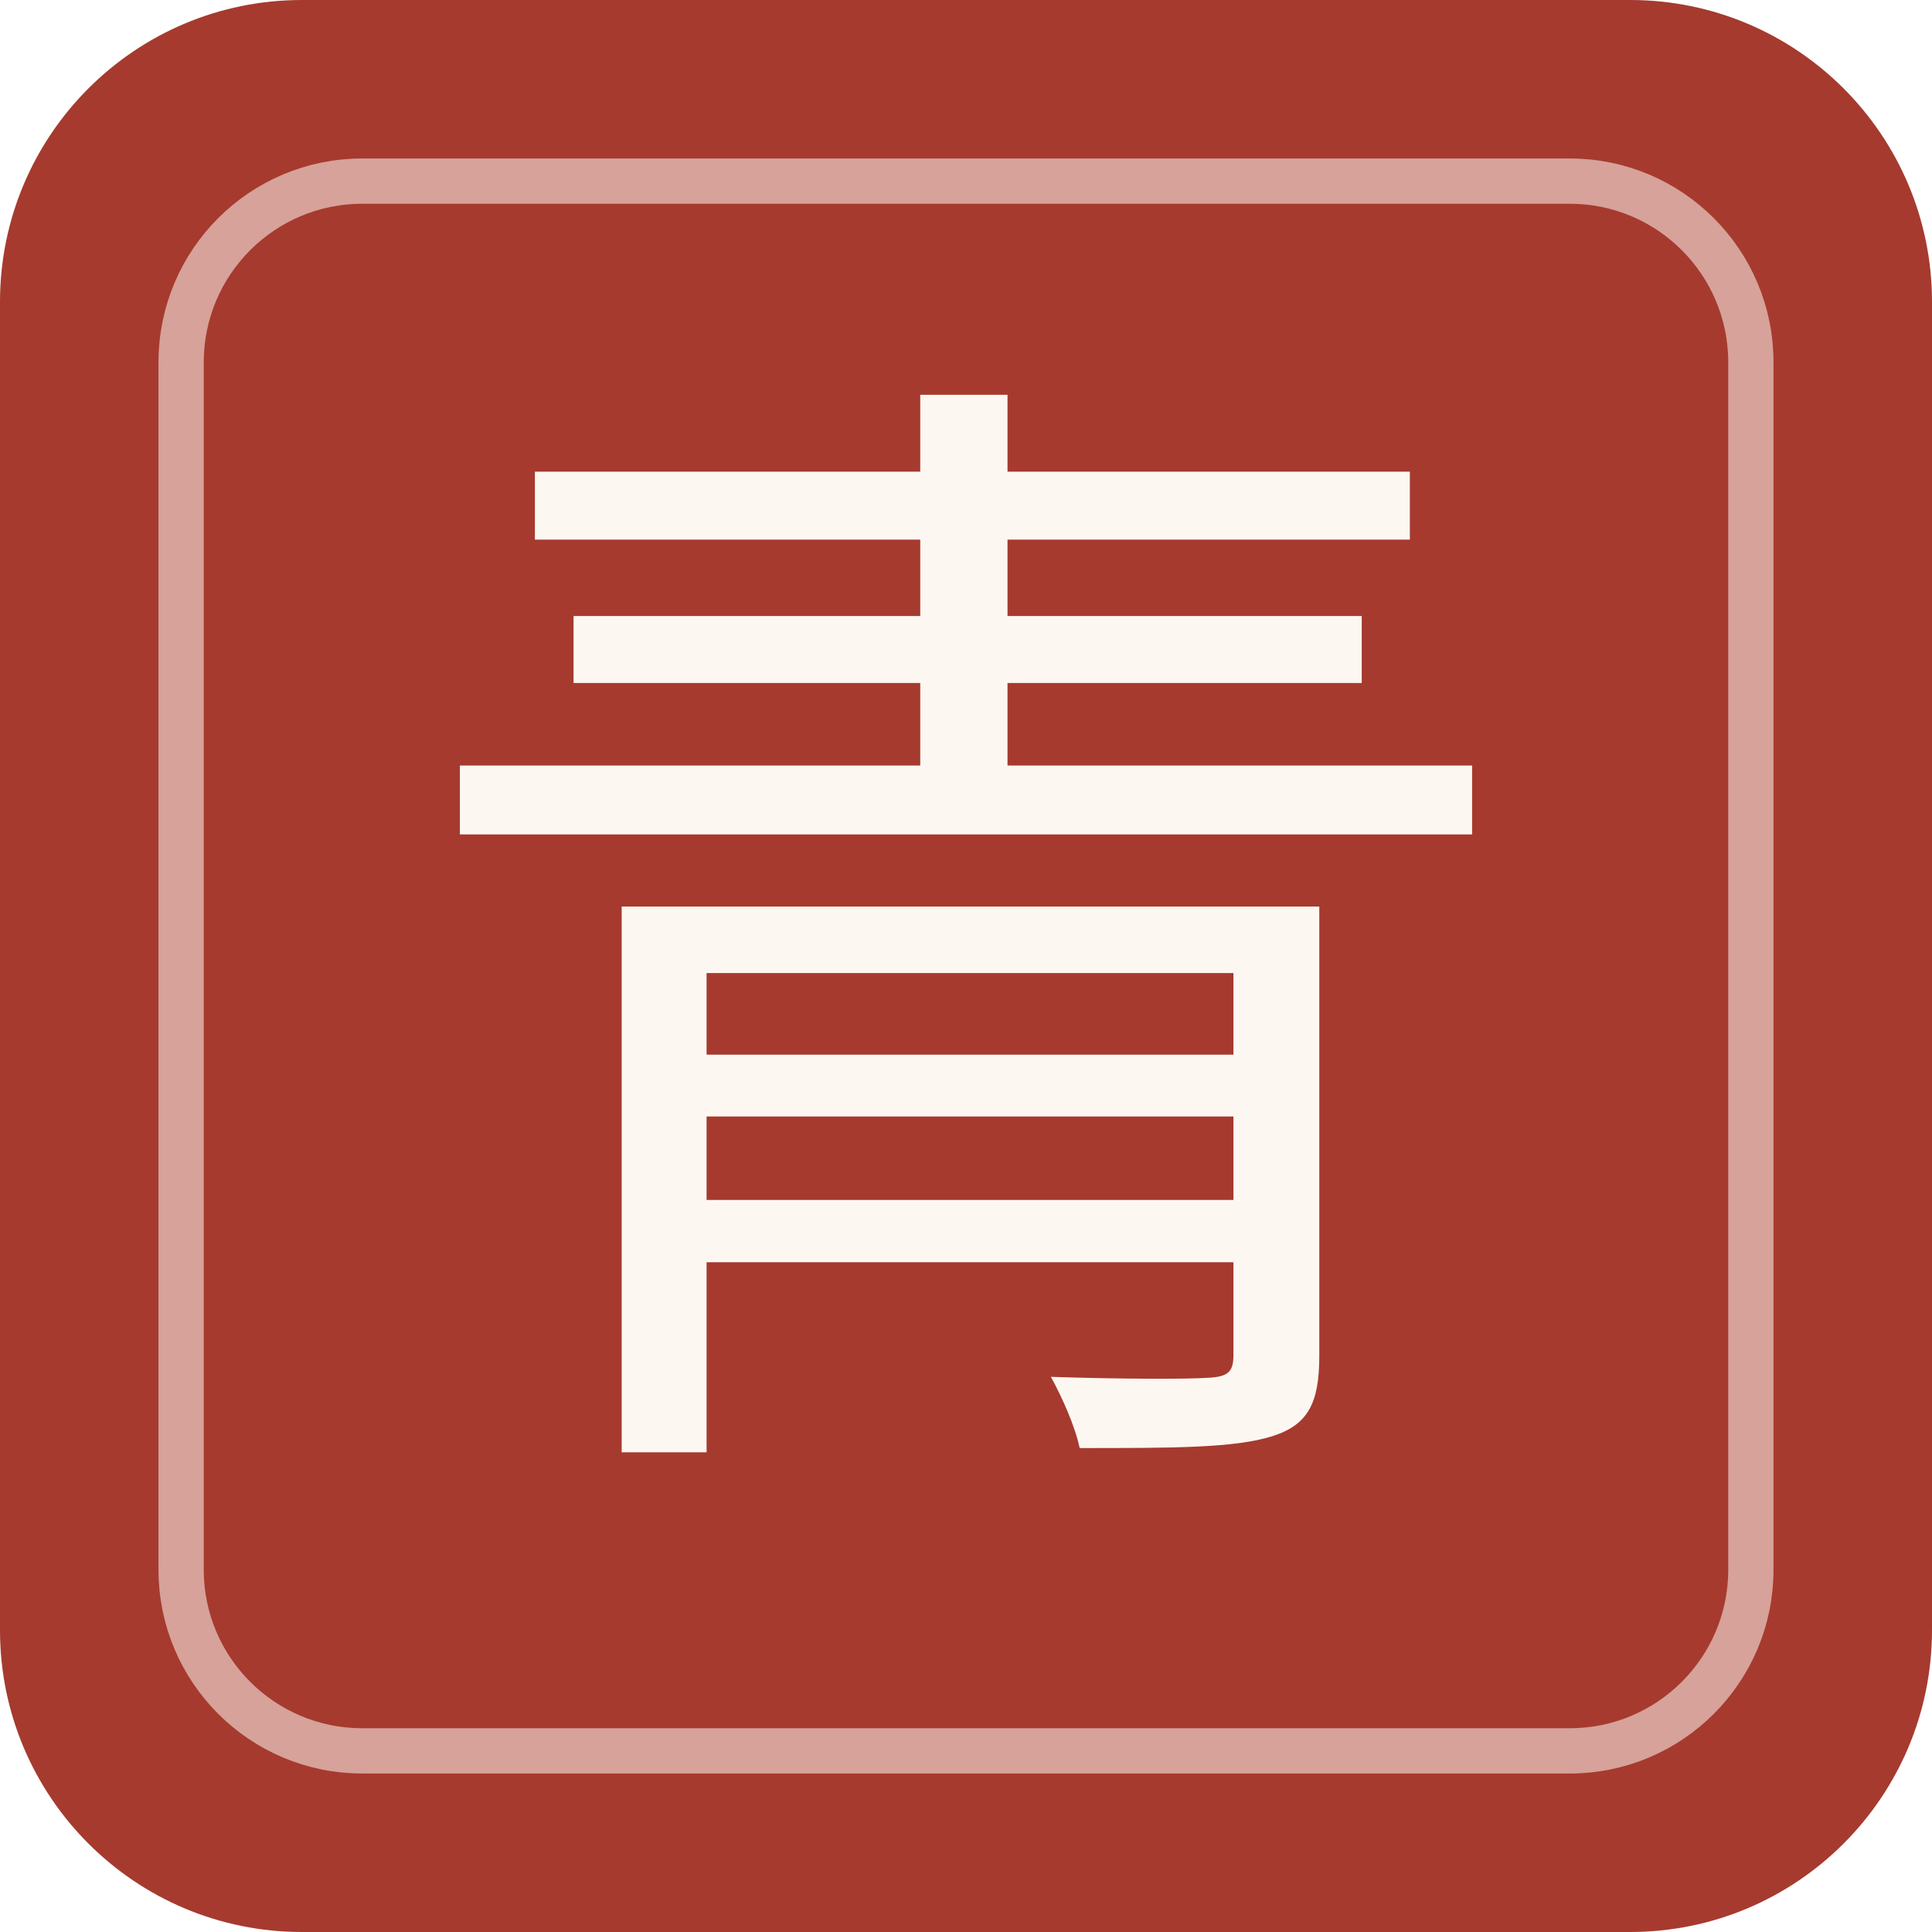
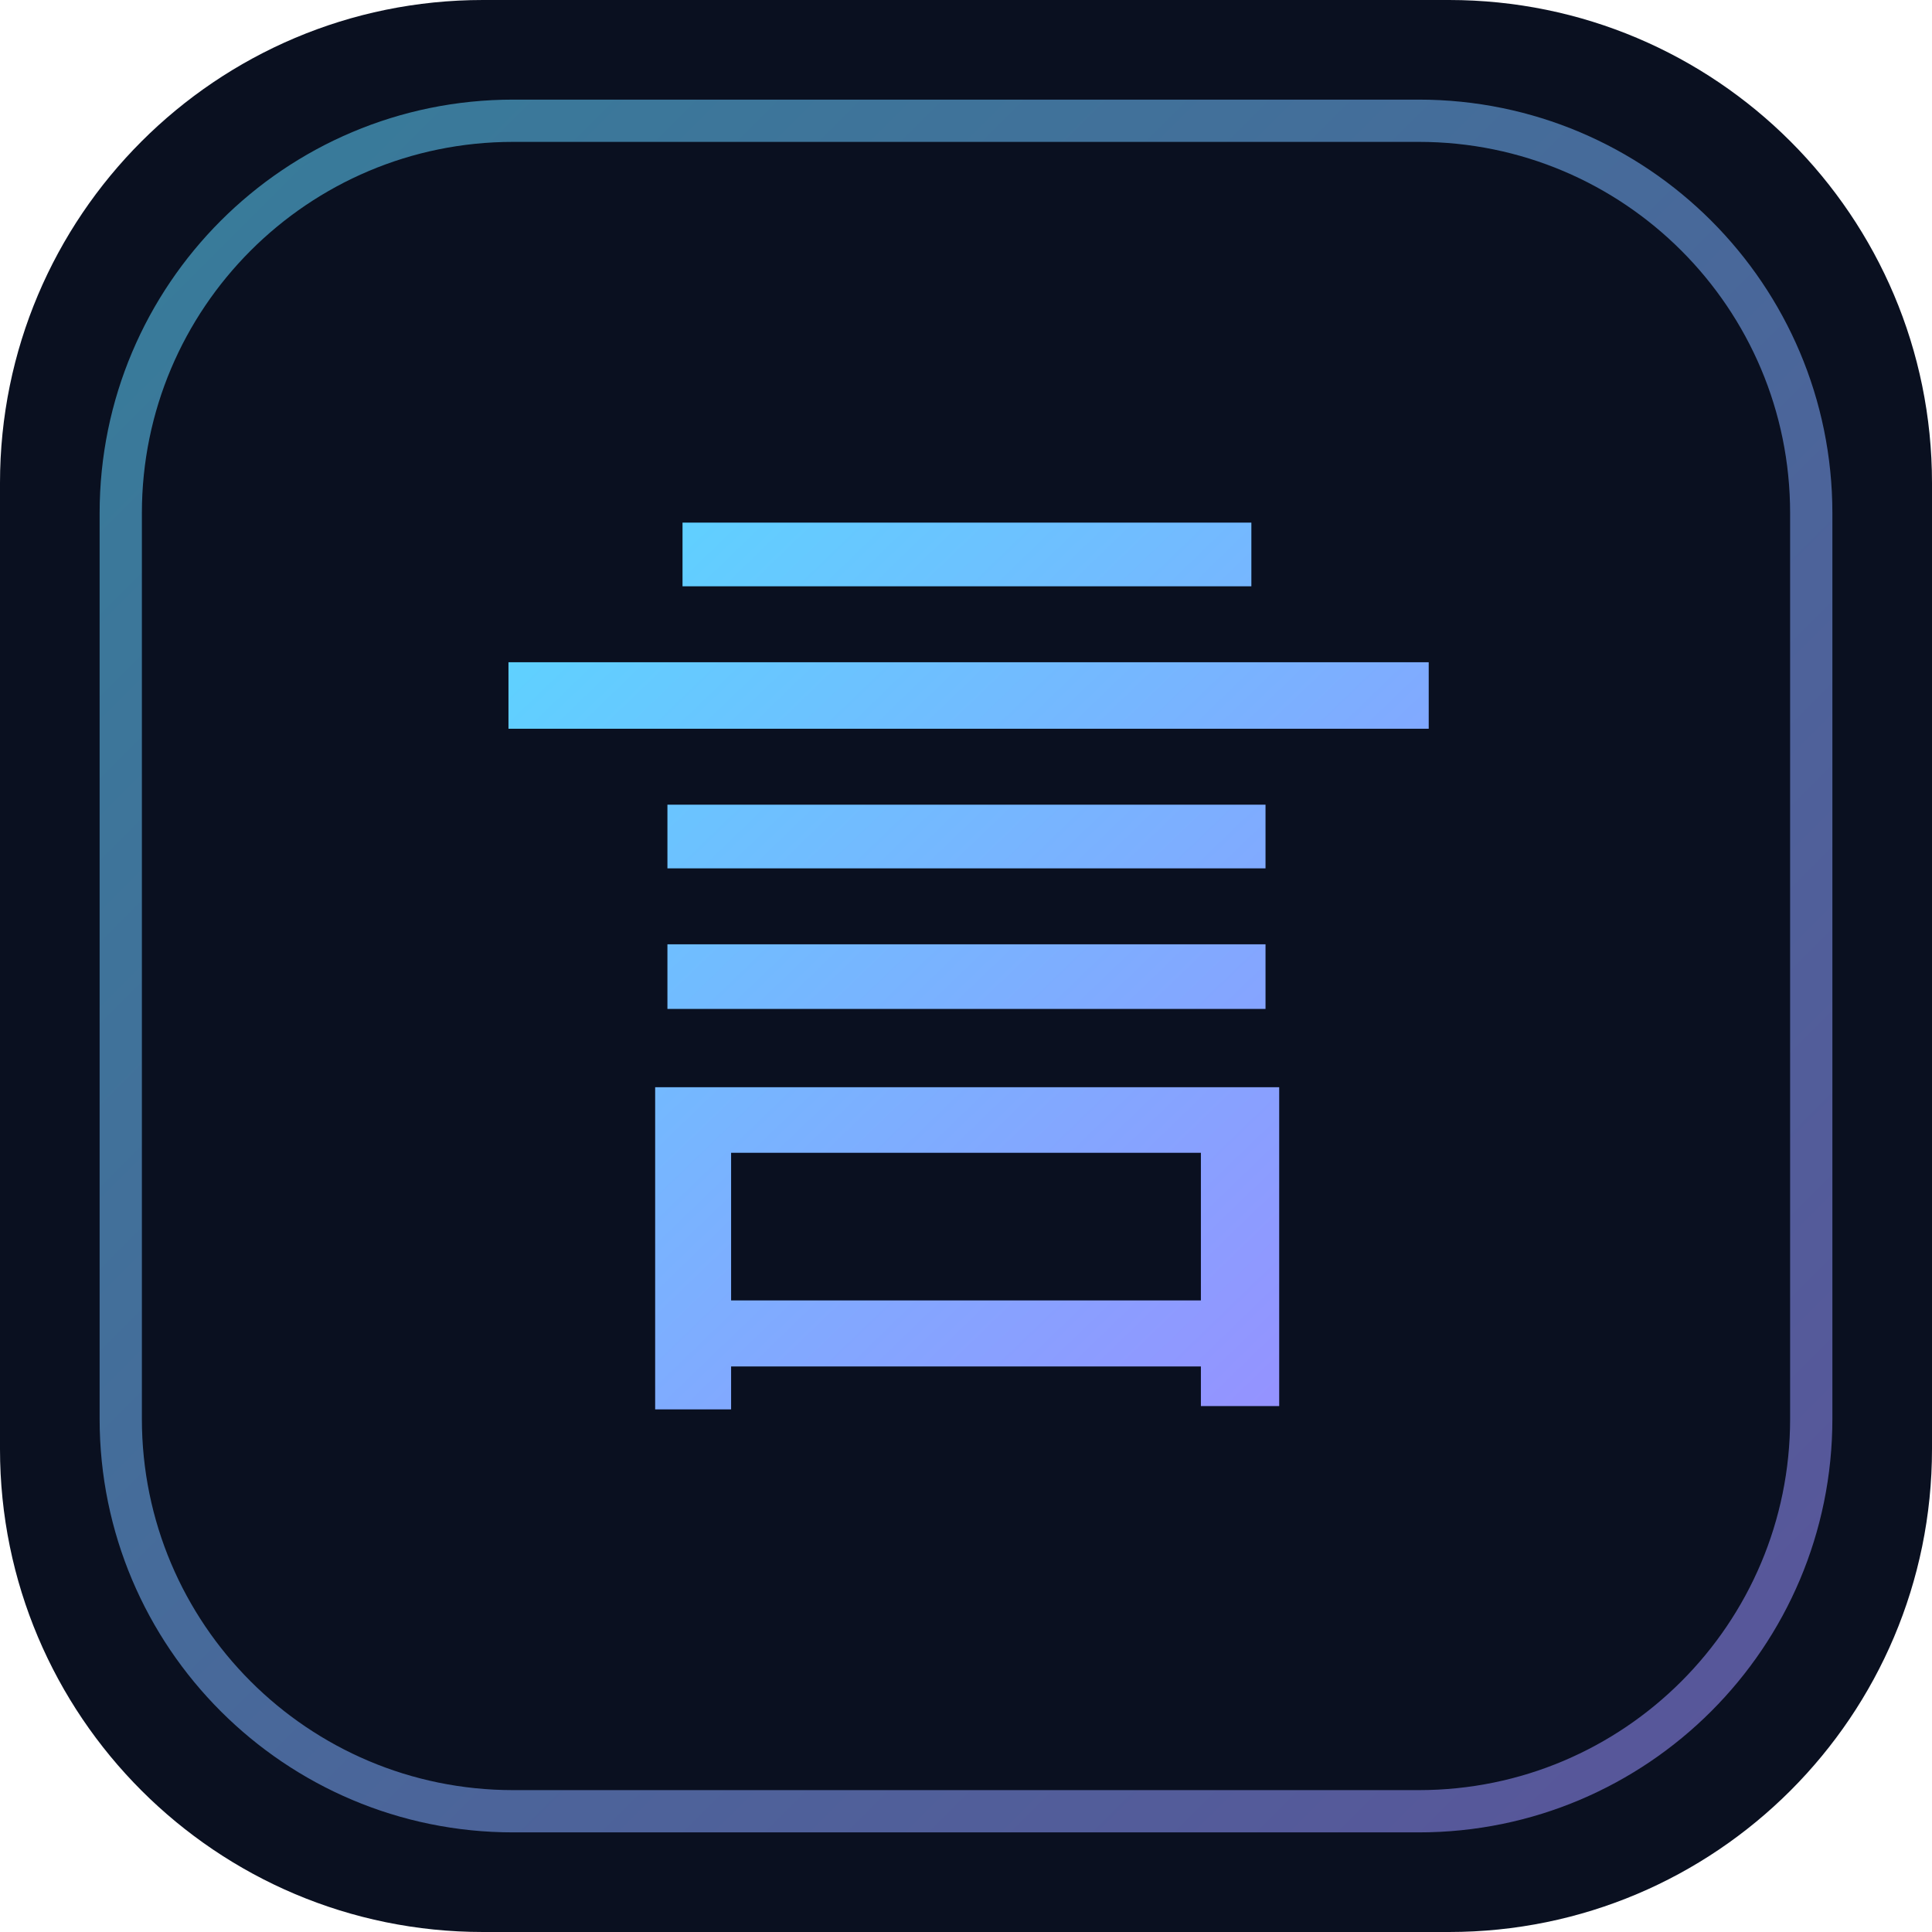
<svg xmlns="http://www.w3.org/2000/svg" viewBox="0 0 64 64">
-   <rect width="64" height="64" rx="10" fill="#A63A2E" />
-   <rect x="6" y="6" width="52" height="52" rx="6" fill="none" stroke="#FDF7F2" stroke-opacity=".55" stroke-width="1.5" />
-   <text x="32" y="45" text-anchor="middle" font-family="KaiTi, STKaiti, serif" font-size="38" fill="#FDF7F2">青</text>
+   <defs>
+     <linearGradient id="g" x1="0" y1="0" x2="1" y2="1">
+       <stop offset="0" stop-color="#5AD7FF" />
+       <stop offset="1" stop-color="#9A8CFF" />
+     </linearGradient>
+   </defs>
+   <rect width="64" height="64" rx="16" fill="#0A1020" />
+   <rect x="4" y="4" width="56" height="56" rx="13" fill="none" stroke="url(#g)" stroke-opacity=".55" stroke-width="1.4" />
+   <text x="32" y="44" text-anchor="middle" font-family="Songti SC, SimSun, serif" font-size="34" fill="url(#g)">言</text>
</svg>
